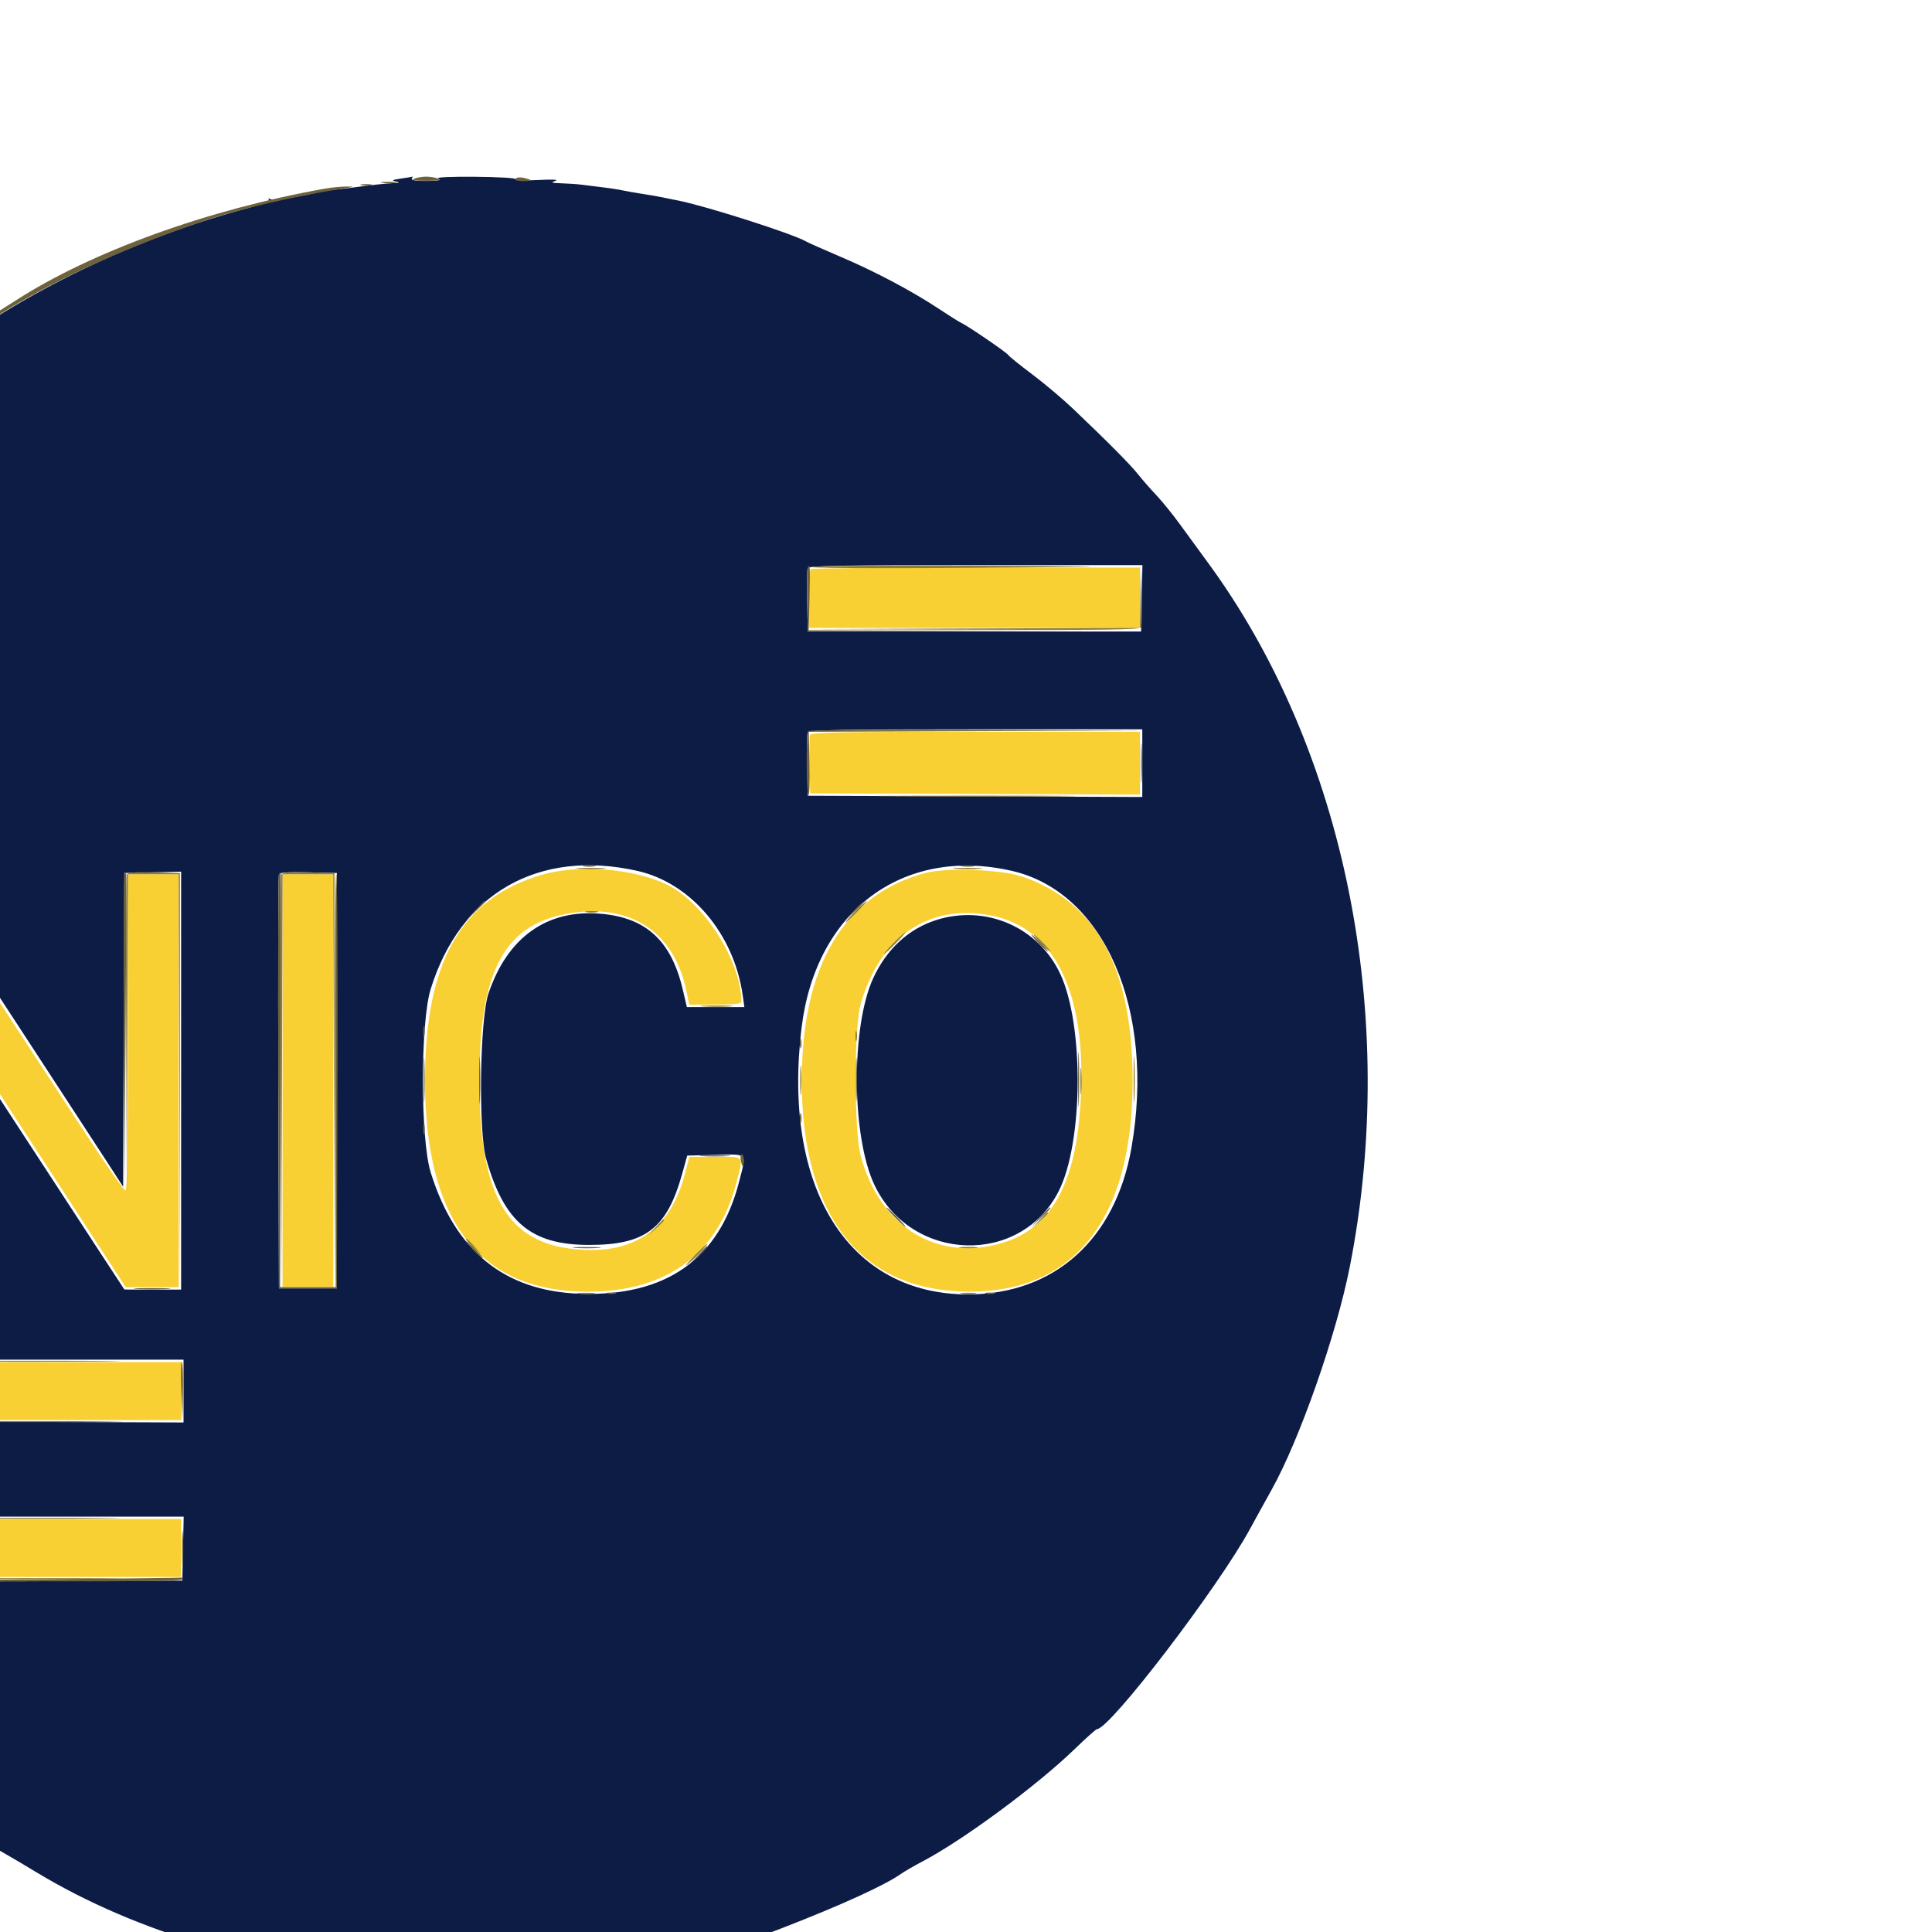
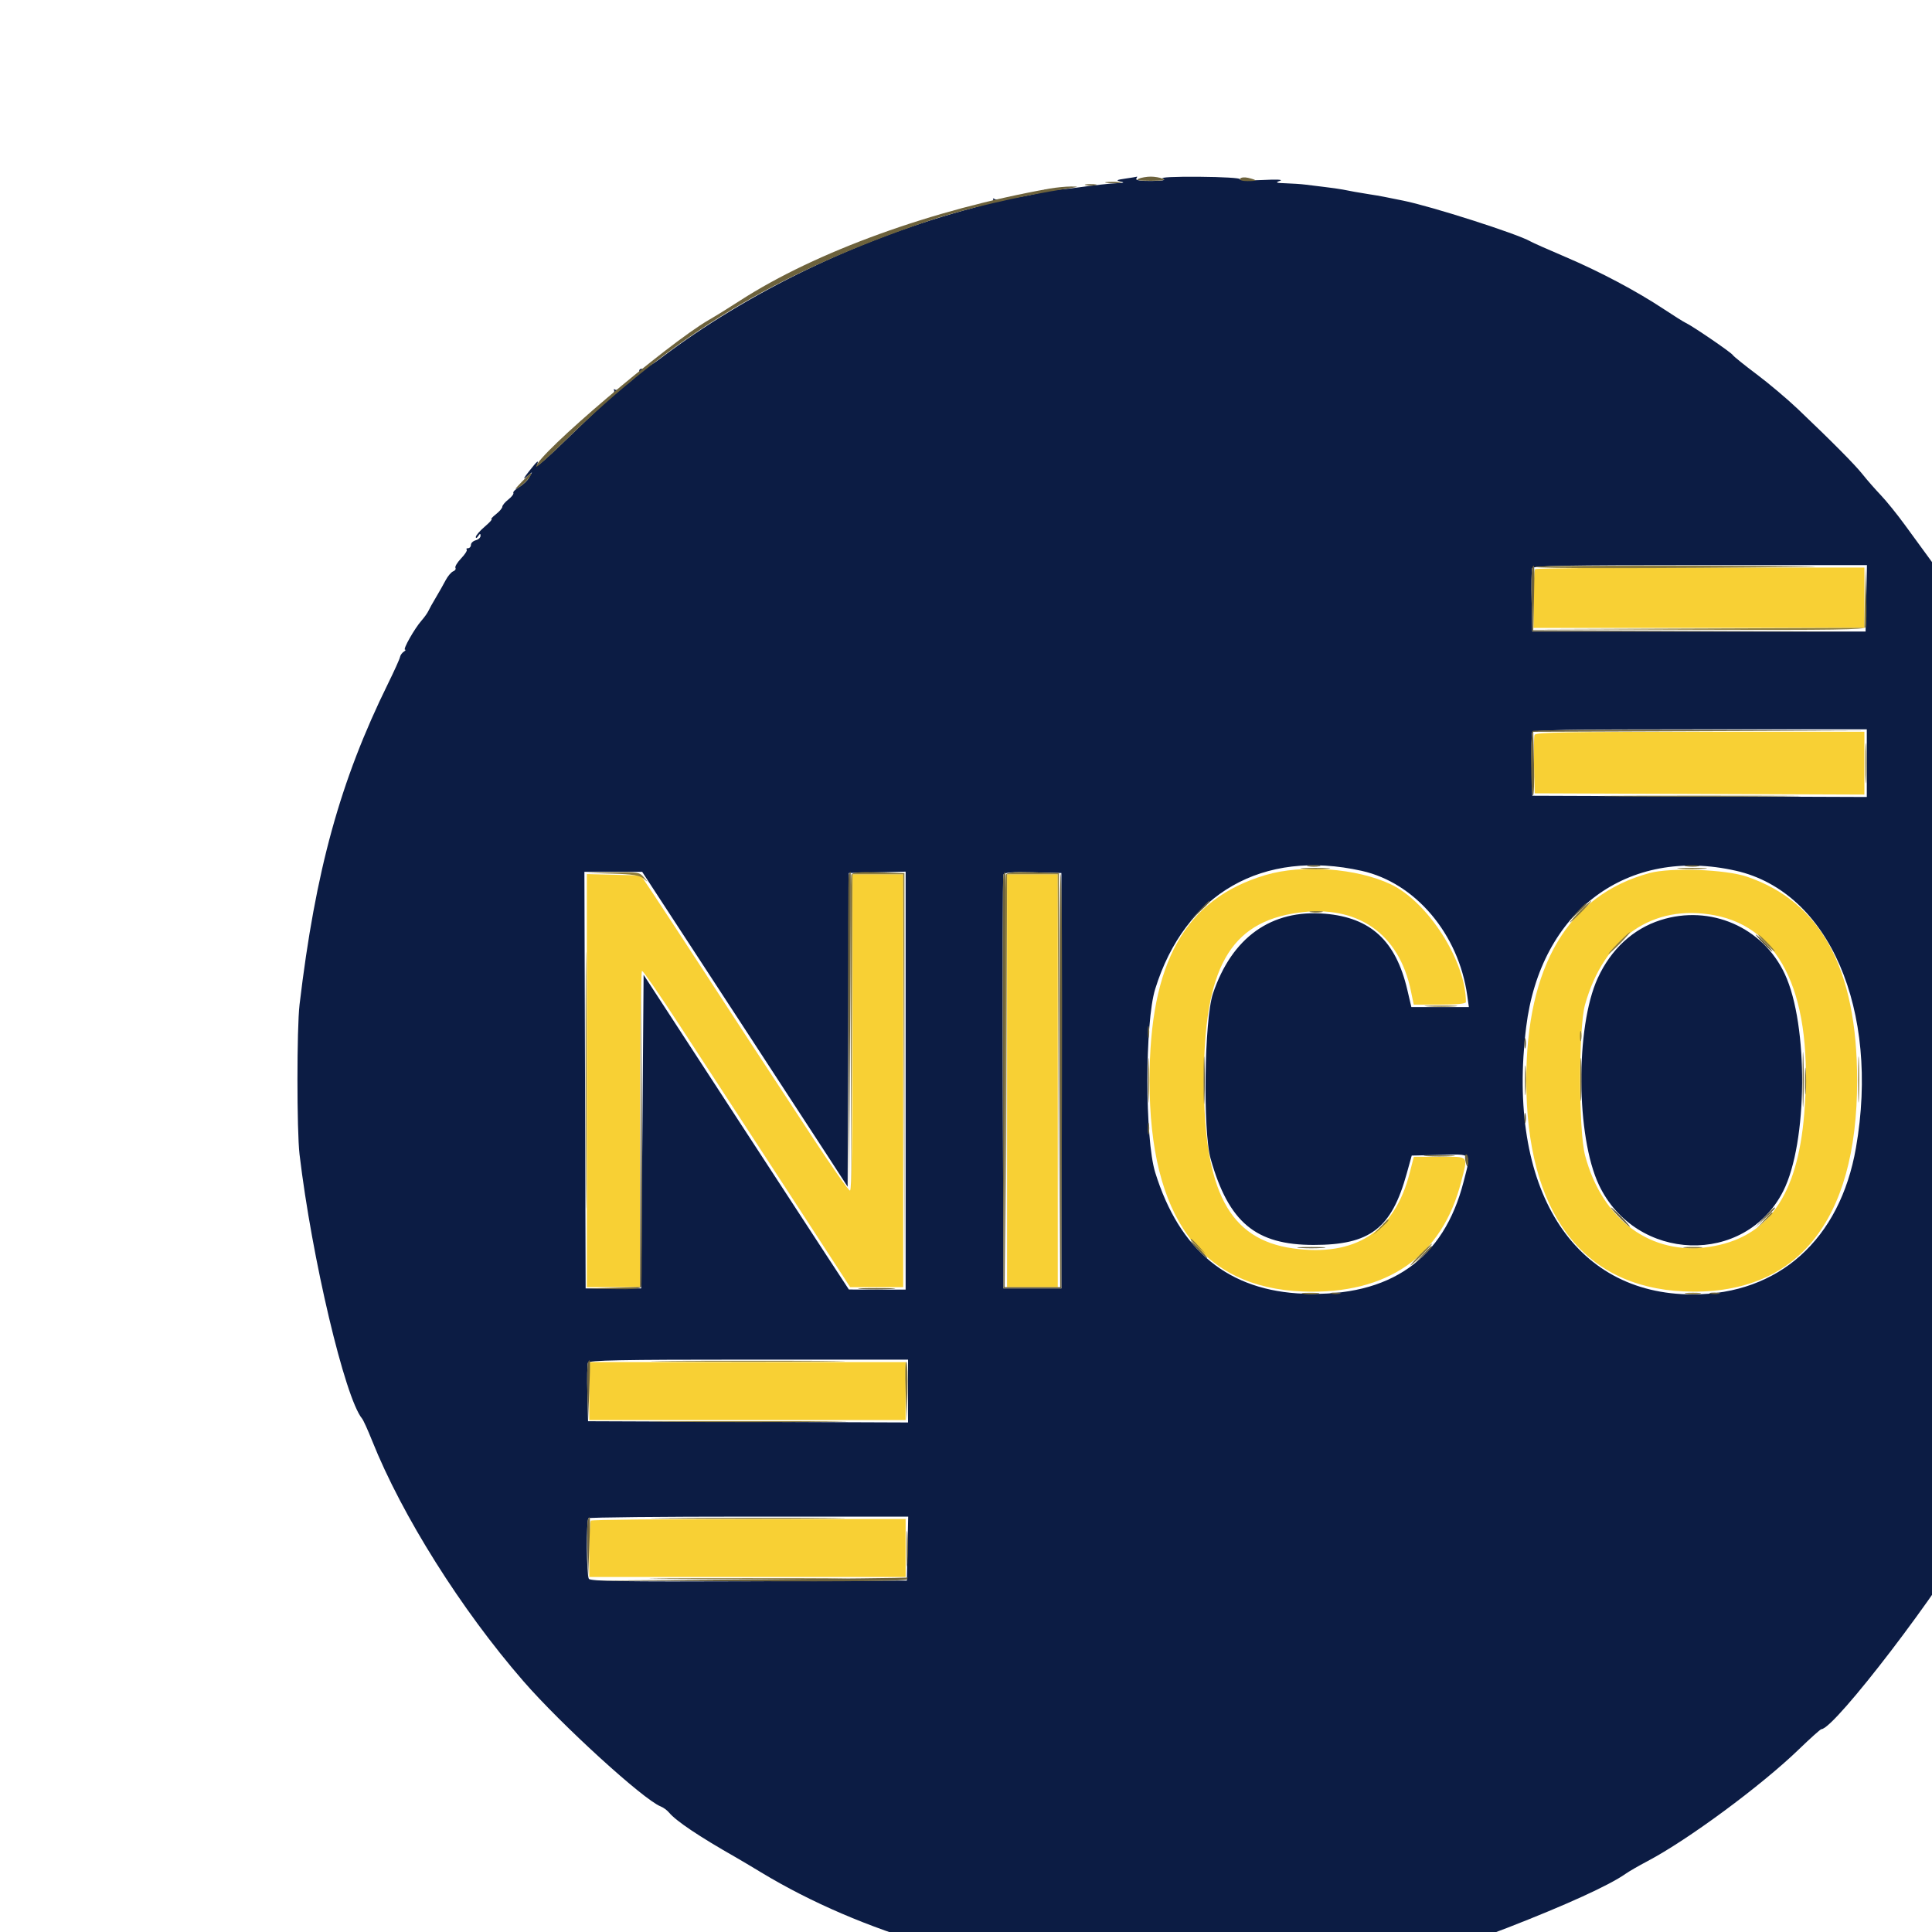
- <svg xmlns="http://www.w3.org/2000/svg" id="svg" version="1.1" width="57" height="57" viewBox="160, 60, 160,60">
+ <svg xmlns="http://www.w3.org/2000/svg" id="svg" version="1.1" width="57" height="57" viewBox="100, 60, 160,60">
  <g id="svgg">
    <path id="path0" d="M227.133 57.133 C 227.060 57.207,227.000 58.332,227.000 59.633 L 227.000 62.000 240.700 62.000 L 254.400 62.000 254.400 59.500 L 254.400 57.000 240.833 57.000 C 233.372 57.000,227.207 57.060,227.133 57.133 M227.087 70.862 C 227.031 71.006,227.012 72.154,227.043 73.412 L 227.100 75.700 240.750 75.751 L 254.400 75.803 254.400 73.201 L 254.400 70.600 240.794 70.600 C 229.755 70.600,227.168 70.649,227.087 70.862 M204.800 82.469 C 198.147 84.453,195.200 89.680,195.200 99.500 C 195.200 110.788,199.469 116.646,207.924 116.957 C 214.881 117.214,219.424 114.060,221.006 107.878 C 221.578 105.639,221.714 105.800,219.244 105.800 L 217.089 105.800 216.731 107.187 C 215.490 112.007,212.222 114.105,207.075 113.385 C 201.812 112.648,199.700 108.672,199.700 99.500 C 199.700 90.192,201.841 86.374,207.505 85.587 C 212.404 84.905,215.853 87.293,216.841 92.050 L 217.080 93.200 219.240 93.200 C 220.619 93.200,221.400 93.124,221.400 92.989 C 221.400 89.606,218.274 84.703,215.182 83.236 C 212.361 81.897,207.838 81.563,204.800 82.469 M236.600 82.304 C 229.872 84.138,226.400 89.987,226.400 99.491 C 226.400 110.368,231.024 116.567,239.422 116.947 C 248.744 117.370,253.800 111.234,253.800 99.500 C 253.800 90.235,250.812 84.696,244.685 82.607 C 242.895 81.997,238.354 81.827,236.600 82.304 M148.600 99.493 L 148.600 116.600 150.800 116.600 L 153.000 116.600 153.000 103.500 C 153.000 96.295,153.076 90.400,153.168 90.400 C 153.261 90.400,154.645 92.403,156.243 94.850 C 159.580 99.958,169.204 114.732,169.923 115.850 L 170.406 116.600 172.603 116.600 L 174.800 116.600 174.800 99.500 L 174.800 82.400 172.700 82.400 L 170.600 82.400 170.600 95.500 C 170.600 104.456,170.534 108.600,170.392 108.600 C 170.277 108.600,168.869 106.597,167.264 104.150 C 162.119 96.307,161.518 95.388,158.207 90.300 C 156.416 87.550,154.530 84.670,154.015 83.900 L 153.078 82.500 150.839 82.443 L 148.600 82.387 148.600 99.493 M183.400 99.500 L 183.400 116.600 185.500 116.600 L 187.600 116.600 187.600 99.500 L 187.600 82.400 185.500 82.400 L 183.400 82.400 183.400 99.500 M242.008 85.802 C 247.595 86.861,250.201 92.633,249.421 102.220 C 248.865 109.048,246.408 112.510,241.586 113.256 C 236.747 114.006,232.694 111.036,231.273 105.700 C 230.727 103.652,230.723 95.129,231.266 93.200 C 232.839 87.616,236.885 84.830,242.008 85.802 M148.800 125.200 L 148.800 127.600 161.900 127.600 L 175.000 127.600 175.000 125.200 L 175.000 122.800 161.900 122.800 L 148.800 122.800 148.800 125.200 M148.933 135.933 C 148.860 136.007,148.800 137.087,148.800 138.333 L 148.800 140.600 161.900 140.600 L 175.000 140.600 175.000 138.200 L 175.000 135.800 162.033 135.800 C 154.902 135.800,149.007 135.860,148.933 135.933 " stroke="none" fill="#f8d034" fill-rule="evenodd" />
    <path id="path1" d="M193.200 24.790 C 192.463 24.896,192.390 24.940,192.800 25.032 C 193.171 25.116,193.083 25.153,192.457 25.173 C 191.993 25.188,190.603 25.341,189.368 25.513 C 188.133 25.685,186.960 25.784,186.761 25.732 C 186.562 25.680,186.440 25.703,186.489 25.783 C 186.621 25.995,182.686 26.677,182.389 26.493 C 182.239 26.401,182.189 26.420,182.263 26.540 C 182.337 26.660,181.676 26.931,180.644 27.203 C 171.287 29.672,161.969 34.153,154.700 39.680 C 154.040 40.182,153.365 40.572,153.200 40.546 C 153.035 40.521,152.920 40.604,152.944 40.731 C 153.007 41.068,151.246 42.452,150.970 42.282 C 150.835 42.198,150.792 42.225,150.867 42.346 C 150.937 42.460,150.569 42.938,150.047 43.407 C 149.526 43.876,148.027 45.304,146.715 46.580 C 145.403 47.856,144.388 48.743,144.458 48.550 C 144.651 48.026,144.534 48.115,143.796 49.050 C 143.358 49.605,143.287 49.761,143.592 49.500 L 144.058 49.100 143.828 49.540 C 143.701 49.781,143.333 50.135,143.009 50.326 C 142.686 50.517,142.463 50.740,142.513 50.821 C 142.563 50.902,142.378 51.146,142.102 51.363 C 141.826 51.580,141.600 51.851,141.600 51.964 C 141.600 52.078,141.363 52.358,141.073 52.585 C 140.783 52.813,140.618 53.000,140.705 53.000 C 140.793 53.000,140.535 53.281,140.132 53.625 C 139.730 53.969,139.401 54.352,139.403 54.475 C 139.405 54.599,139.493 54.565,139.600 54.400 C 139.747 54.172,139.795 54.165,139.797 54.369 C 139.799 54.517,139.620 54.685,139.400 54.742 C 139.180 54.800,139.000 54.971,139.000 55.123 C 139.000 55.275,138.895 55.400,138.767 55.400 C 138.638 55.400,138.586 55.453,138.651 55.518 C 138.716 55.583,138.508 55.909,138.189 56.243 C 137.869 56.578,137.657 56.930,137.717 57.027 C 137.776 57.124,137.692 57.254,137.528 57.317 C 137.365 57.380,137.082 57.716,136.899 58.065 C 136.717 58.414,136.351 59.060,136.088 59.500 C 135.824 59.940,135.548 60.435,135.475 60.600 C 135.401 60.765,135.144 61.125,134.903 61.400 C 134.326 62.060,133.340 63.799,133.542 63.803 C 133.629 63.805,133.582 63.881,133.437 63.973 C 133.292 64.065,133.151 64.266,133.125 64.420 C 133.098 64.574,132.655 65.555,132.141 66.600 C 128.171 74.668,126.127 82.083,124.807 93.200 C 124.576 95.140,124.576 103.657,124.806 105.600 C 125.824 114.184,128.567 125.774,129.986 127.483 C 130.092 127.610,130.464 128.431,130.814 129.307 C 133.296 135.519,138.186 143.292,143.345 149.227 C 146.472 152.824,153.276 159.033,154.708 159.598 C 154.933 159.686,155.248 159.916,155.408 160.110 C 155.988 160.809,157.893 162.086,160.920 163.807 C 161.261 164.001,162.206 164.563,163.020 165.055 C 179.771 175.189,205.619 177.118,224.800 169.665 C 229.715 167.755,233.289 166.124,234.618 165.184 C 234.903 164.983,235.713 164.515,236.418 164.144 C 239.773 162.381,245.869 157.878,248.996 154.853 C 249.933 153.947,250.763 153.204,250.841 153.202 C 251.929 153.184,260.894 141.456,263.532 136.600 C 264.040 135.665,264.833 134.225,265.295 133.400 C 267.615 129.260,270.678 120.528,271.786 114.900 C 275.860 94.204,271.394 72.068,260.020 56.575 C 259.404 55.736,258.385 54.341,257.756 53.475 C 257.127 52.609,256.227 51.495,255.755 51.000 C 255.284 50.505,254.614 49.740,254.266 49.300 C 253.623 48.487,251.786 46.633,248.900 43.884 C 248.020 43.046,246.474 41.742,245.465 40.986 C 244.456 40.230,243.572 39.517,243.501 39.401 C 243.367 39.184,240.134 36.976,239.600 36.736 C 239.435 36.662,238.625 36.154,237.800 35.607 C 235.548 34.113,232.477 32.484,229.639 31.277 C 228.242 30.684,226.931 30.100,226.724 29.981 C 225.646 29.359,218.525 27.082,216.200 26.615 C 215.595 26.494,214.875 26.349,214.600 26.294 C 214.325 26.238,213.785 26.146,213.400 26.089 C 213.015 26.031,212.475 25.941,212.200 25.889 C 211.925 25.836,211.475 25.750,211.200 25.698 C 210.925 25.645,210.250 25.549,209.700 25.485 C 209.150 25.420,208.430 25.332,208.100 25.289 C 207.770 25.246,207.050 25.196,206.500 25.180 C 205.668 25.154,205.584 25.120,206.000 24.977 C 206.309 24.872,205.748 24.845,204.535 24.908 C 203.450 24.965,202.618 24.933,202.677 24.837 C 202.736 24.742,201.235 24.653,199.342 24.639 C 197.176 24.624,196.048 24.681,196.300 24.793 C 196.586 24.921,196.312 24.976,195.338 24.986 C 194.478 24.995,194.022 24.926,194.100 24.800 C 194.168 24.690,194.196 24.614,194.162 24.630 C 194.128 24.647,193.695 24.718,193.200 24.790 M254.556 59.550 L 254.500 62.300 240.700 62.300 L 226.900 62.300 226.844 59.811 C 226.812 58.442,226.832 57.205,226.887 57.061 C 226.968 56.850,229.621 56.800,240.799 56.800 L 254.611 56.800 254.556 59.550 M254.600 73.201 L 254.600 76.003 240.750 75.951 L 226.900 75.900 226.844 73.411 C 226.812 72.042,226.832 70.805,226.887 70.661 C 226.968 70.450,229.620 70.400,240.794 70.400 L 254.600 70.400 254.600 73.201 M212.777 82.121 C 217.218 83.115,220.797 87.346,221.512 92.450 L 221.645 93.400 219.264 93.400 L 216.883 93.400 216.545 91.959 C 215.594 87.908,213.517 85.990,209.732 85.671 C 205.289 85.296,202.021 87.625,200.451 92.284 C 199.735 94.411,199.607 103.668,200.262 105.974 C 201.756 111.238,203.987 113.100,208.796 113.100 C 213.465 113.099,215.232 111.745,216.496 107.200 L 216.913 105.700 219.257 105.644 C 221.976 105.578,221.835 105.418,221.211 107.857 C 219.567 114.284,215.138 117.397,208.000 117.140 C 201.764 116.917,197.681 113.589,195.667 107.090 C 194.809 104.323,194.809 94.677,195.667 91.910 C 198.124 83.983,204.582 80.288,212.777 82.121 M243.777 82.116 C 251.468 83.866,255.694 93.634,253.702 105.056 C 252.379 112.644,247.320 117.187,240.182 117.197 C 230.246 117.211,224.748 108.386,226.390 95.060 C 227.575 85.440,234.788 80.071,243.777 82.116 M155.304 85.450 C 156.472 87.238,159.604 92.030,162.264 96.101 C 164.924 100.172,167.797 104.577,168.649 105.891 L 170.197 108.279 170.249 95.290 L 170.300 82.300 172.650 82.244 L 175.000 82.187 175.000 99.494 L 175.000 116.800 172.650 116.796 L 170.300 116.792 168.369 113.846 C 167.306 112.226,164.034 107.210,161.097 102.700 C 158.160 98.190,155.204 93.651,154.528 92.614 L 153.300 90.728 153.200 103.714 L 153.100 116.700 150.800 116.700 L 148.500 116.700 148.449 99.450 L 148.398 82.200 150.789 82.200 L 153.181 82.200 155.304 85.450 M187.900 99.500 L 187.900 116.700 185.500 116.700 L 183.100 116.700 183.048 99.700 C 183.020 90.350,183.041 82.585,183.095 82.444 C 183.168 82.251,183.774 82.201,185.546 82.244 L 187.900 82.300 187.900 99.500 M237.519 86.199 C 235.235 86.928,233.411 88.616,232.313 91.016 C 230.463 95.059,230.520 104.139,232.421 108.140 C 235.475 114.565,244.525 114.865,247.677 108.645 C 249.709 104.636,249.781 94.891,247.810 90.664 C 245.998 86.777,241.635 84.884,237.519 86.199 M175.200 125.201 L 175.200 127.803 161.950 127.751 L 148.700 127.700 148.643 125.412 C 148.612 124.154,148.631 123.006,148.687 122.862 C 148.768 122.650,151.285 122.600,161.994 122.600 L 175.200 122.600 175.200 125.201 M175.156 138.250 L 175.100 140.900 162.013 140.951 C 151.675 140.992,148.892 140.950,148.766 140.751 C 148.573 140.448,148.544 135.923,148.733 135.733 C 148.807 135.660,154.794 135.600,162.039 135.600 L 175.212 135.600 175.156 138.250 " stroke="none" fill="#0c1c44" fill-rule="evenodd" />
    <path id="path2" d="M194.300 24.800 C 194.026 24.918,194.342 24.972,195.300 24.972 C 196.258 24.972,196.574 24.918,196.300 24.800 C 196.080 24.705,195.630 24.628,195.300 24.628 C 194.970 24.628,194.520 24.705,194.300 24.800 M202.700 24.799 C 202.626 24.920,202.874 25.000,203.322 25.000 C 204.152 25.000,204.164 24.920,203.362 24.727 C 203.066 24.657,202.769 24.689,202.700 24.799 M191.650 25.143 C 191.953 25.189,192.447 25.189,192.750 25.143 C 193.053 25.097,192.805 25.060,192.200 25.060 C 191.595 25.060,191.347 25.097,191.650 25.143 M189.952 25.341 C 190.201 25.389,190.561 25.387,190.752 25.337 C 190.944 25.287,190.740 25.248,190.300 25.250 C 189.860 25.253,189.704 25.294,189.952 25.341 M186.900 25.623 C 177.241 27.340,167.558 30.844,161.300 34.886 C 160.420 35.455,159.250 36.180,158.700 36.497 C 155.264 38.480,144.400 47.713,144.400 48.651 C 144.400 48.760,145.458 47.815,146.750 46.551 C 155.771 37.729,164.244 32.599,176.900 28.296 C 179.767 27.321,184.439 26.233,188.400 25.618 C 189.364 25.468,189.401 25.447,188.700 25.446 C 188.260 25.445,187.450 25.525,186.900 25.623 M143.189 49.927 C 142.557 50.593,142.546 50.624,143.058 50.298 C 143.524 50.002,144.173 49.200,143.946 49.200 C 143.909 49.200,143.568 49.527,143.189 49.927 M226.887 57.061 C 226.832 57.205,226.812 58.442,226.844 59.811 L 226.900 62.300 240.600 62.302 L 254.300 62.304 240.639 62.251 L 226.978 62.197 227.039 59.498 C 227.099 56.828,227.082 56.553,226.887 57.061 M226.933 70.533 C 226.749 70.718,226.765 75.754,226.950 75.870 C 227.032 75.921,227.073 74.757,227.039 73.283 L 226.978 70.603 240.839 70.550 L 254.700 70.497 240.883 70.449 C 233.284 70.422,227.007 70.460,226.933 70.533 M208.350 81.741 C 208.597 81.789,209.003 81.789,209.250 81.741 C 209.498 81.693,209.295 81.654,208.800 81.654 C 208.305 81.654,208.103 81.693,208.350 81.741 M239.653 81.744 C 239.957 81.789,240.407 81.788,240.653 81.741 C 240.899 81.693,240.650 81.656,240.100 81.657 C 239.550 81.659,239.349 81.698,239.653 81.744 M170.292 82.450 C 170.239 82.588,170.220 88.505,170.248 95.600 L 170.300 108.500 170.400 95.350 C 170.455 88.117,170.475 82.200,170.444 82.200 C 170.413 82.200,170.344 82.313,170.292 82.450 M183.092 82.450 C 183.040 82.588,183.020 90.350,183.048 99.700 L 183.100 116.700 185.500 116.700 L 187.900 116.700 187.951 99.611 C 187.979 90.212,187.934 82.454,187.851 82.371 C 187.768 82.288,187.723 89.955,187.752 99.410 L 187.804 116.600 185.500 116.600 L 183.196 116.600 183.248 99.400 C 183.277 89.940,183.275 82.200,183.244 82.200 C 183.213 82.200,183.145 82.313,183.092 82.450 M199.291 85.450 L 198.500 86.300 199.350 85.509 C 200.140 84.774,200.292 84.600,200.141 84.600 C 200.108 84.600,199.725 84.983,199.291 85.450 M230.589 85.550 L 229.900 86.300 230.650 85.611 C 231.063 85.232,231.400 84.894,231.400 84.861 C 231.400 84.708,231.231 84.852,230.589 85.550 M246.000 88.100 C 246.373 88.485,246.723 88.800,246.778 88.800 C 246.833 88.800,246.573 88.485,246.200 88.100 C 245.827 87.715,245.477 87.400,245.422 87.400 C 245.367 87.400,245.627 87.715,246.000 88.100 M153.048 103.743 L 153.000 116.587 150.750 116.651 L 148.500 116.714 150.756 116.757 C 152.410 116.789,153.038 116.733,153.108 116.550 C 153.161 116.413,153.180 110.585,153.150 103.600 L 153.097 90.900 153.048 103.743 M195.050 95.500 C 195.053 95.940,195.094 96.096,195.141 95.848 C 195.189 95.599,195.187 95.239,195.137 95.048 C 195.087 94.856,195.048 95.060,195.050 95.500 M226.246 96.400 C 226.246 96.785,226.288 96.942,226.338 96.750 C 226.388 96.558,226.388 96.243,226.338 96.050 C 226.288 95.858,226.246 96.015,226.246 96.400 M249.283 99.400 C 249.283 101.435,249.313 102.267,249.349 101.250 C 249.385 100.233,249.385 98.567,249.349 97.550 C 249.313 96.532,249.283 97.365,249.283 99.400 M199.681 99.500 C 199.681 101.260,199.712 101.953,199.749 101.041 C 199.786 100.128,199.786 98.688,199.748 97.841 C 199.711 96.993,199.681 97.740,199.681 99.500 M230.879 99.400 C 230.879 100.995,230.911 101.648,230.949 100.850 C 230.986 100.053,230.986 98.748,230.949 97.950 C 230.911 97.153,230.879 97.805,230.879 99.400 M226.246 102.600 C 226.246 102.985,226.288 103.142,226.338 102.950 C 226.388 102.758,226.388 102.442,226.338 102.250 C 226.288 102.058,226.246 102.215,226.246 102.600 M195.050 103.500 C 195.053 103.940,195.094 104.096,195.141 103.848 C 195.189 103.599,195.187 103.239,195.137 103.048 C 195.087 102.856,195.048 103.060,195.050 103.500 M221.351 106.100 C 221.404 106.375,221.481 106.600,221.523 106.600 C 221.565 106.600,221.600 106.375,221.600 106.100 C 221.600 105.825,221.522 105.600,221.428 105.600 C 221.333 105.600,221.298 105.825,221.351 106.100 M234.100 110.800 C 234.530 111.240,234.926 111.600,234.981 111.600 C 235.036 111.600,234.730 111.240,234.300 110.800 C 233.870 110.360,233.474 110.000,233.419 110.000 C 233.364 110.000,233.670 110.360,234.100 110.800 M246.091 110.850 L 245.300 111.700 246.150 110.909 C 246.940 110.174,247.092 110.000,246.941 110.000 C 246.908 110.000,246.525 110.383,246.091 110.850 M199.200 113.500 C 199.573 113.885,199.923 114.200,199.978 114.200 C 200.033 114.200,199.773 113.885,199.400 113.500 C 199.027 113.115,198.677 112.800,198.622 112.800 C 198.567 112.800,198.827 113.115,199.200 113.500 M207.650 113.347 C 208.173 113.388,209.028 113.388,209.550 113.347 C 210.072 113.306,209.645 113.272,208.600 113.272 C 207.555 113.272,207.128 113.306,207.650 113.347 M217.789 113.950 L 217.100 114.700 217.850 114.011 C 218.548 113.369,218.692 113.200,218.539 113.200 C 218.506 113.200,218.168 113.538,217.789 113.950 M171.350 116.748 C 172.038 116.787,173.163 116.787,173.850 116.748 C 174.538 116.709,173.975 116.677,172.600 116.677 C 171.225 116.677,170.663 116.709,171.350 116.748 M210.250 117.138 C 210.443 117.188,210.757 117.188,210.950 117.138 C 211.143 117.088,210.985 117.046,210.600 117.046 C 210.215 117.046,210.058 117.088,210.250 117.138 M241.650 117.138 C 241.843 117.188,242.157 117.188,242.350 117.138 C 242.543 117.088,242.385 117.046,242.000 117.046 C 241.615 117.046,241.457 117.088,241.650 117.138 M148.687 122.862 C 148.631 123.006,148.612 124.154,148.644 125.412 L 148.702 127.700 148.801 125.150 C 148.899 122.632,148.884 122.347,148.687 122.862 M148.687 135.862 C 148.631 136.006,148.612 137.154,148.644 138.412 L 148.702 140.700 148.801 138.150 C 148.899 135.632,148.884 135.347,148.687 135.862 M161.900 140.800 L 148.700 140.904 161.838 140.952 C 170.433 140.983,175.019 140.931,175.100 140.800 C 175.168 140.690,175.196 140.622,175.162 140.648 C 175.128 140.674,169.160 140.743,161.900 140.800 " stroke="none" fill="#6d623c" fill-rule="evenodd" />
    <path id="path3" d="M233.965 75.950 C 237.740 75.980,243.860 75.980,247.565 75.950 C 251.269 75.919,248.180 75.895,240.700 75.895 C 233.220 75.895,230.189 75.919,233.965 75.950 M148.496 99.500 C 148.496 108.960,148.520 112.801,148.550 108.035 C 148.580 103.269,148.580 95.529,148.550 90.835 C 148.520 86.141,148.496 90.040,148.496 99.500 M218.150 105.747 C 218.728 105.788,219.673 105.788,220.250 105.747 C 220.828 105.707,220.355 105.674,219.200 105.674 C 218.045 105.674,217.572 105.707,218.150 105.747 M174.999 125.159 L 175.098 127.700 175.156 125.317 C 175.187 124.006,175.143 122.862,175.057 122.776 C 174.970 122.689,174.945 123.762,174.999 125.159 M155.465 135.750 C 159.075 135.780,164.925 135.780,168.465 135.750 C 172.004 135.719,169.050 135.694,161.900 135.694 C 154.750 135.694,151.854 135.719,155.465 135.750 M175.076 138.300 C 175.077 139.620,175.109 140.134,175.148 139.442 C 175.187 138.750,175.187 137.670,175.148 137.042 C 175.108 136.414,175.076 136.980,175.076 138.300 " stroke="none" fill="#82743c" fill-rule="evenodd" />
    <path id="path4" d="M227.131 56.950 C 227.047 57.086,237.063 57.084,249.500 56.946 C 252.140 56.917,248.208 56.872,240.762 56.846 C 233.316 56.821,227.182 56.867,227.131 56.950 M254.443 59.449 L 254.400 61.997 240.650 62.050 L 226.900 62.103 240.656 62.151 C 251.838 62.191,254.431 62.151,254.513 61.938 C 254.568 61.794,254.585 60.602,254.550 59.288 L 254.486 56.900 254.443 59.449 M254.478 73.200 C 254.478 74.685,254.510 75.293,254.548 74.550 C 254.587 73.808,254.587 72.593,254.548 71.850 C 254.510 71.108,254.478 71.715,254.478 73.200 M207.957 81.948 C 208.538 81.988,209.438 81.988,209.957 81.947 C 210.476 81.906,210.000 81.873,208.900 81.873 C 207.800 81.874,207.376 81.907,207.957 81.948 M239.157 81.948 C 239.738 81.988,240.638 81.988,241.157 81.947 C 241.676 81.906,241.200 81.873,240.100 81.873 C 239.000 81.874,238.576 81.907,239.157 81.948 M150.692 82.350 C 152.403 82.400,152.974 82.490,153.292 82.757 C 153.698 83.098,153.698 83.098,153.319 82.650 C 152.962 82.228,152.801 82.203,150.719 82.242 L 148.500 82.285 150.692 82.350 M170.495 82.443 C 170.441 82.584,170.420 88.550,170.450 95.700 L 170.503 108.700 170.551 95.550 L 170.600 82.400 172.699 82.400 L 174.798 82.400 174.851 99.550 L 174.903 116.700 174.902 99.500 L 174.900 82.300 172.746 82.243 C 171.135 82.201,170.568 82.251,170.495 82.443 M183.295 82.443 C 183.241 82.584,183.220 90.350,183.250 99.700 L 183.302 116.700 183.351 99.550 L 183.400 82.400 185.499 82.400 L 187.598 82.400 187.651 99.550 L 187.703 116.700 187.702 99.500 L 187.700 82.300 185.546 82.243 C 183.935 82.201,183.368 82.251,183.295 82.443 M230.800 85.500 C 230.314 85.995,229.962 86.400,230.017 86.400 C 230.072 86.400,230.514 85.995,231.000 85.500 C 231.486 85.005,231.838 84.600,231.783 84.600 C 231.728 84.600,231.286 85.005,230.800 85.500 M208.550 85.541 C 208.798 85.589,209.203 85.589,209.450 85.541 C 209.697 85.493,209.495 85.454,209.000 85.454 C 208.505 85.454,208.303 85.493,208.550 85.541 M234.000 88.100 C 233.514 88.595,233.162 89.000,233.217 89.000 C 233.272 89.000,233.714 88.595,234.200 88.100 C 234.686 87.605,235.038 87.200,234.983 87.200 C 234.928 87.200,234.486 87.605,234.000 88.100 M246.200 88.100 C 246.573 88.485,246.923 88.800,246.978 88.800 C 247.033 88.800,246.773 88.485,246.400 88.100 C 246.027 87.715,245.677 87.400,245.622 87.400 C 245.567 87.400,245.827 87.715,246.200 88.100 M218.257 93.348 C 218.894 93.388,219.884 93.387,220.457 93.347 C 221.031 93.307,220.510 93.274,219.300 93.275 C 218.090 93.275,217.621 93.308,218.257 93.348 M230.846 95.800 C 230.846 96.185,230.888 96.343,230.938 96.150 C 230.988 95.958,230.988 95.642,230.938 95.450 C 230.888 95.258,230.846 95.415,230.846 95.800 M253.880 99.400 C 253.880 101.105,253.911 101.803,253.949 100.950 C 253.986 100.098,253.986 98.703,253.949 97.850 C 253.911 96.998,253.880 97.695,253.880 99.400 M195.080 99.500 C 195.080 101.150,195.111 101.798,195.149 100.941 C 195.186 100.083,195.186 98.733,195.148 97.941 C 195.110 97.148,195.080 97.850,195.080 99.500 M226.273 99.500 C 226.274 100.600,226.307 101.024,226.348 100.443 C 226.388 99.862,226.388 98.962,226.347 98.443 C 226.306 97.924,226.273 98.400,226.273 99.500 M249.471 99.500 C 249.470 100.490,249.504 100.920,249.546 100.456 C 249.588 99.992,249.589 99.182,249.547 98.656 C 249.506 98.130,249.472 98.510,249.471 99.500 M246.087 111.050 L 245.500 111.700 246.150 111.113 C 246.756 110.565,246.892 110.400,246.737 110.400 C 246.703 110.400,246.410 110.692,246.087 111.050 M214.287 111.650 L 213.700 112.300 214.350 111.713 C 214.956 111.165,215.092 111.000,214.937 111.000 C 214.903 111.000,214.610 111.293,214.287 111.650 M198.600 112.663 C 198.600 112.697,198.893 112.990,199.250 113.313 L 199.900 113.900 199.313 113.250 C 198.765 112.644,198.600 112.508,198.600 112.663 M217.600 113.900 C 217.114 114.395,216.762 114.800,216.817 114.800 C 216.872 114.800,217.314 114.395,217.800 113.900 C 218.286 113.405,218.638 113.000,218.583 113.000 C 218.528 113.000,218.086 113.405,217.600 113.900 M239.550 113.345 C 239.907 113.389,240.493 113.389,240.850 113.345 C 241.207 113.300,240.915 113.264,240.200 113.264 C 239.485 113.264,239.193 113.300,239.550 113.345 M207.954 117.145 C 208.313 117.189,208.853 117.189,209.154 117.143 C 209.454 117.097,209.160 117.061,208.500 117.062 C 207.840 117.063,207.594 117.100,207.954 117.145 M239.650 117.143 C 239.953 117.189,240.447 117.189,240.750 117.143 C 241.053 117.097,240.805 117.060,240.200 117.060 C 239.595 117.060,239.347 117.097,239.650 117.143 M155.465 122.750 C 159.075 122.780,164.925 122.780,168.465 122.750 C 172.004 122.719,169.050 122.694,161.900 122.694 C 154.750 122.694,151.854 122.719,155.465 122.750 M155.365 127.750 C 159.030 127.780,164.970 127.780,168.565 127.750 C 172.159 127.719,169.160 127.694,161.900 127.694 C 154.640 127.694,151.699 127.719,155.365 127.750 M155.365 140.750 C 159.030 140.780,164.970 140.780,168.565 140.750 C 172.159 140.719,169.160 140.694,161.900 140.694 C 154.640 140.694,151.699 140.719,155.365 140.750 " stroke="none" fill="#8d7c3c" fill-rule="evenodd" />
  </g>
</svg>
